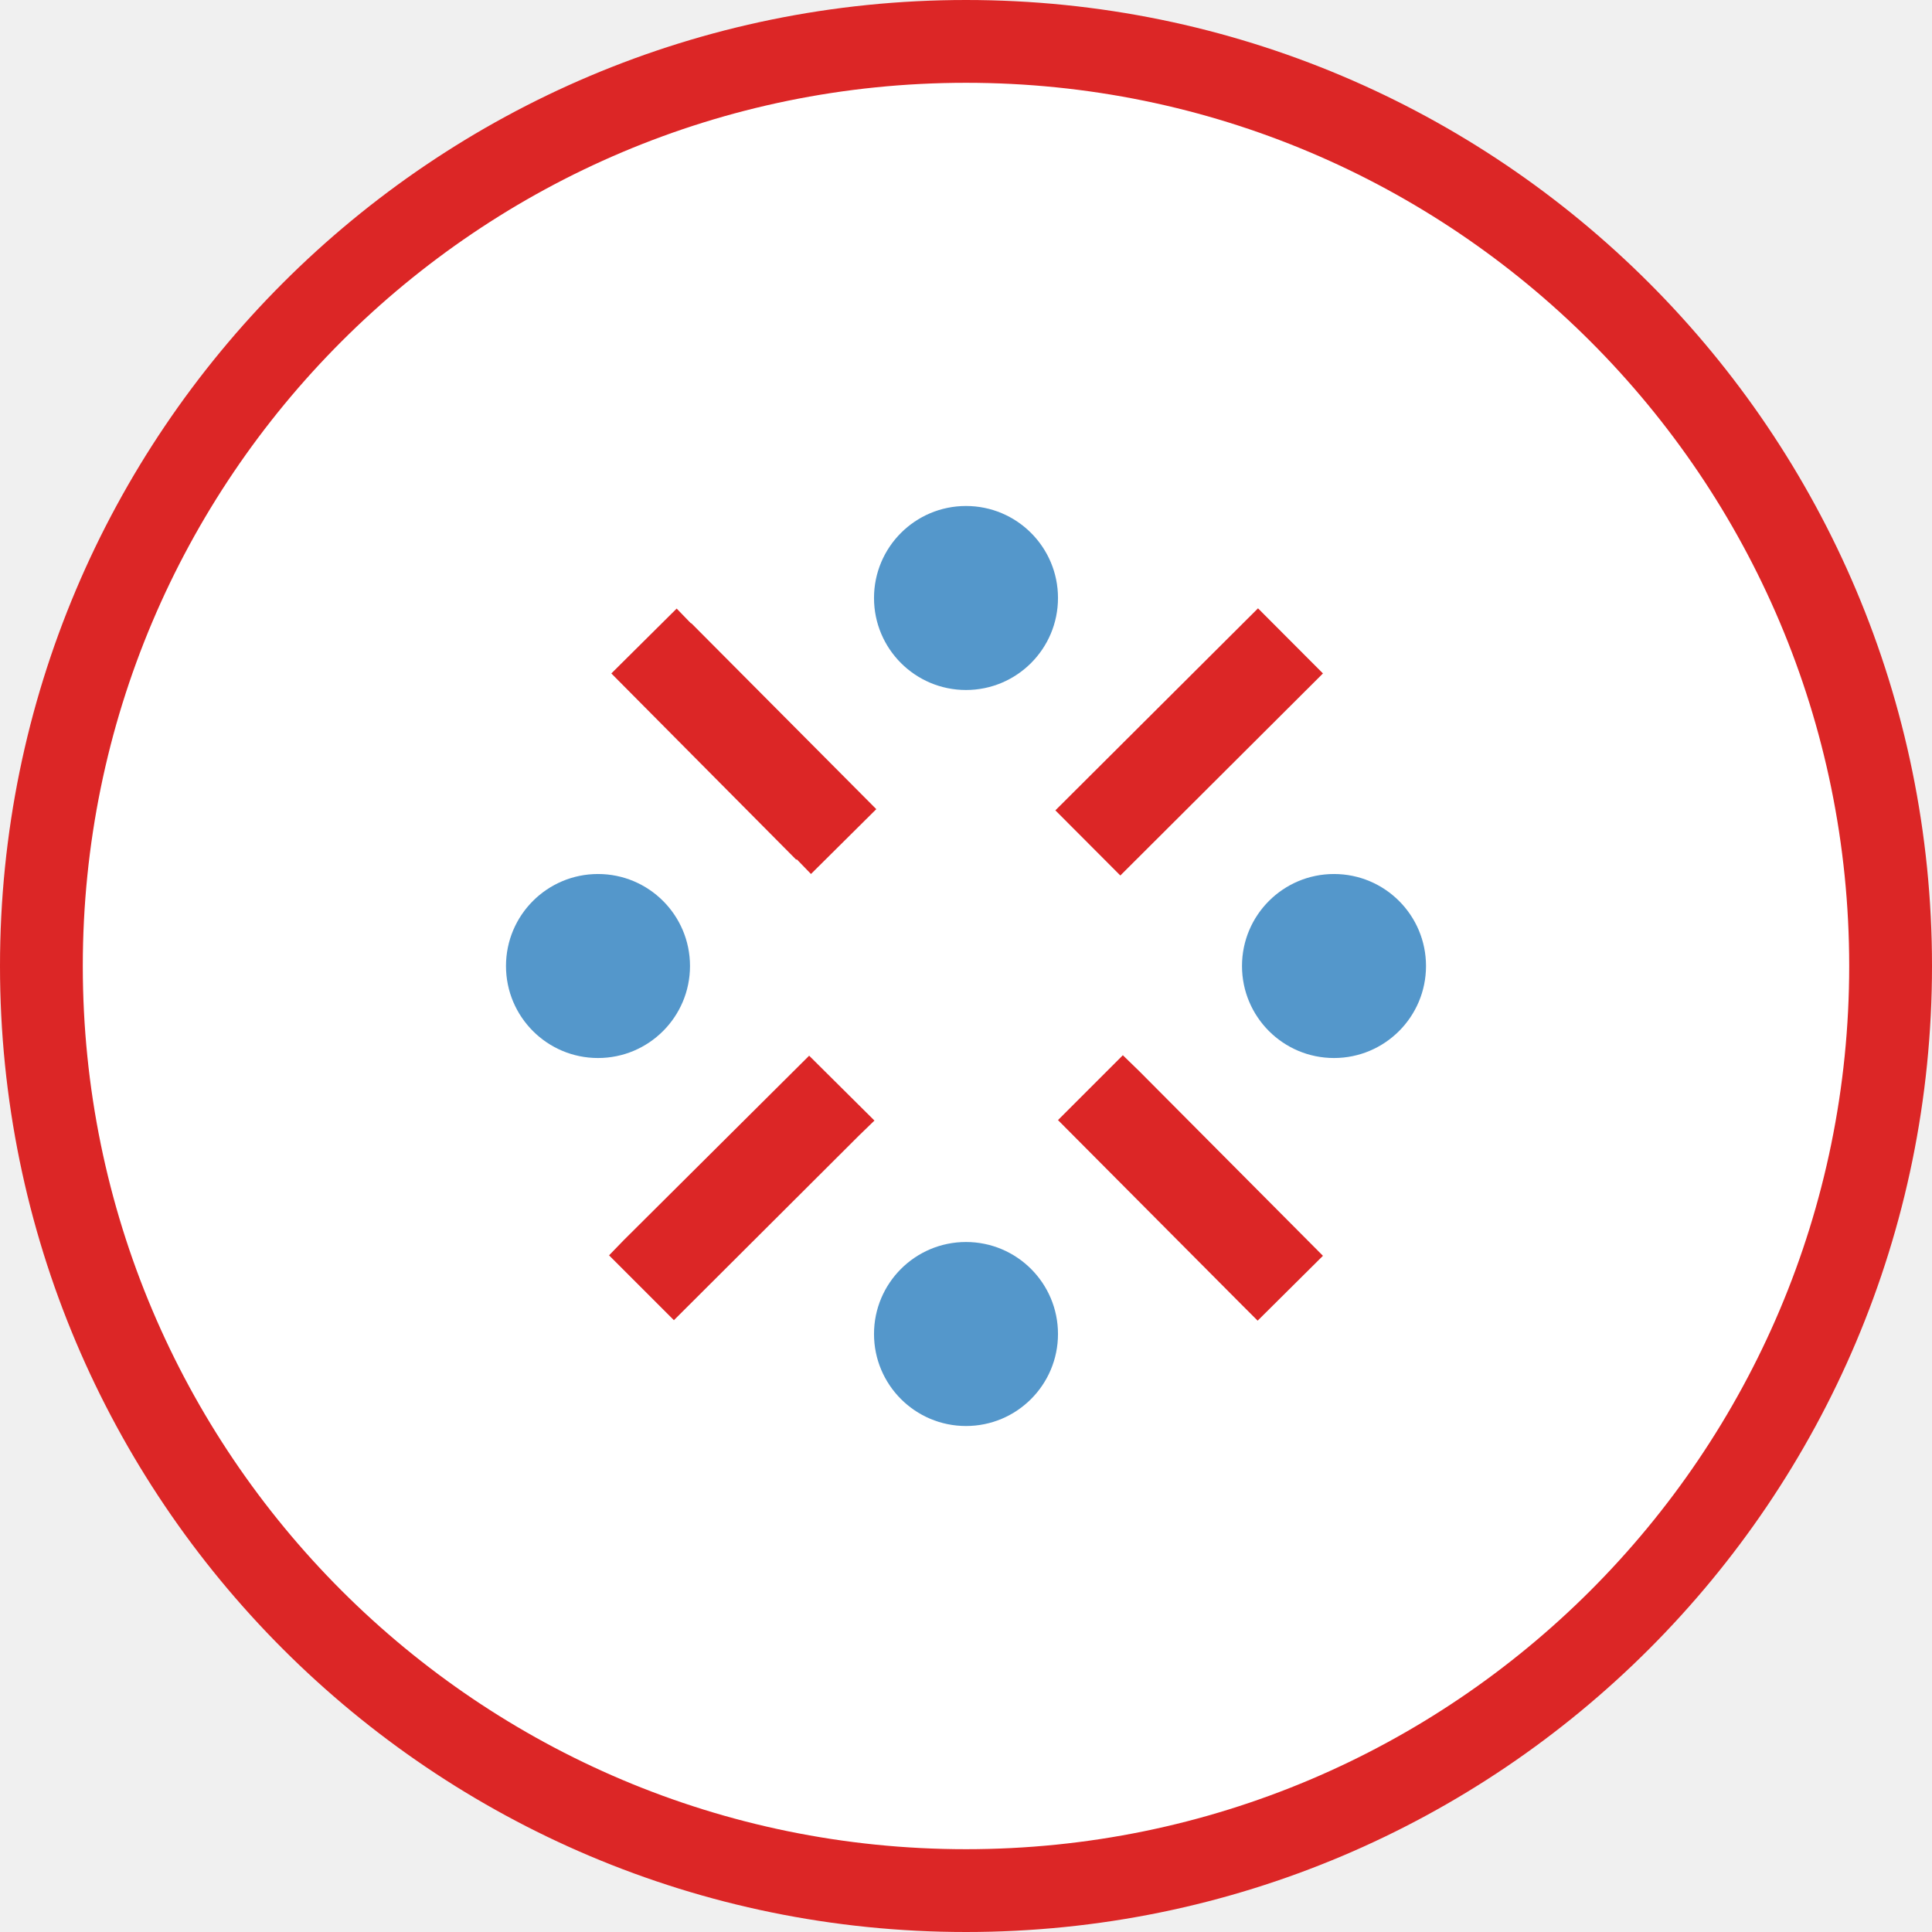
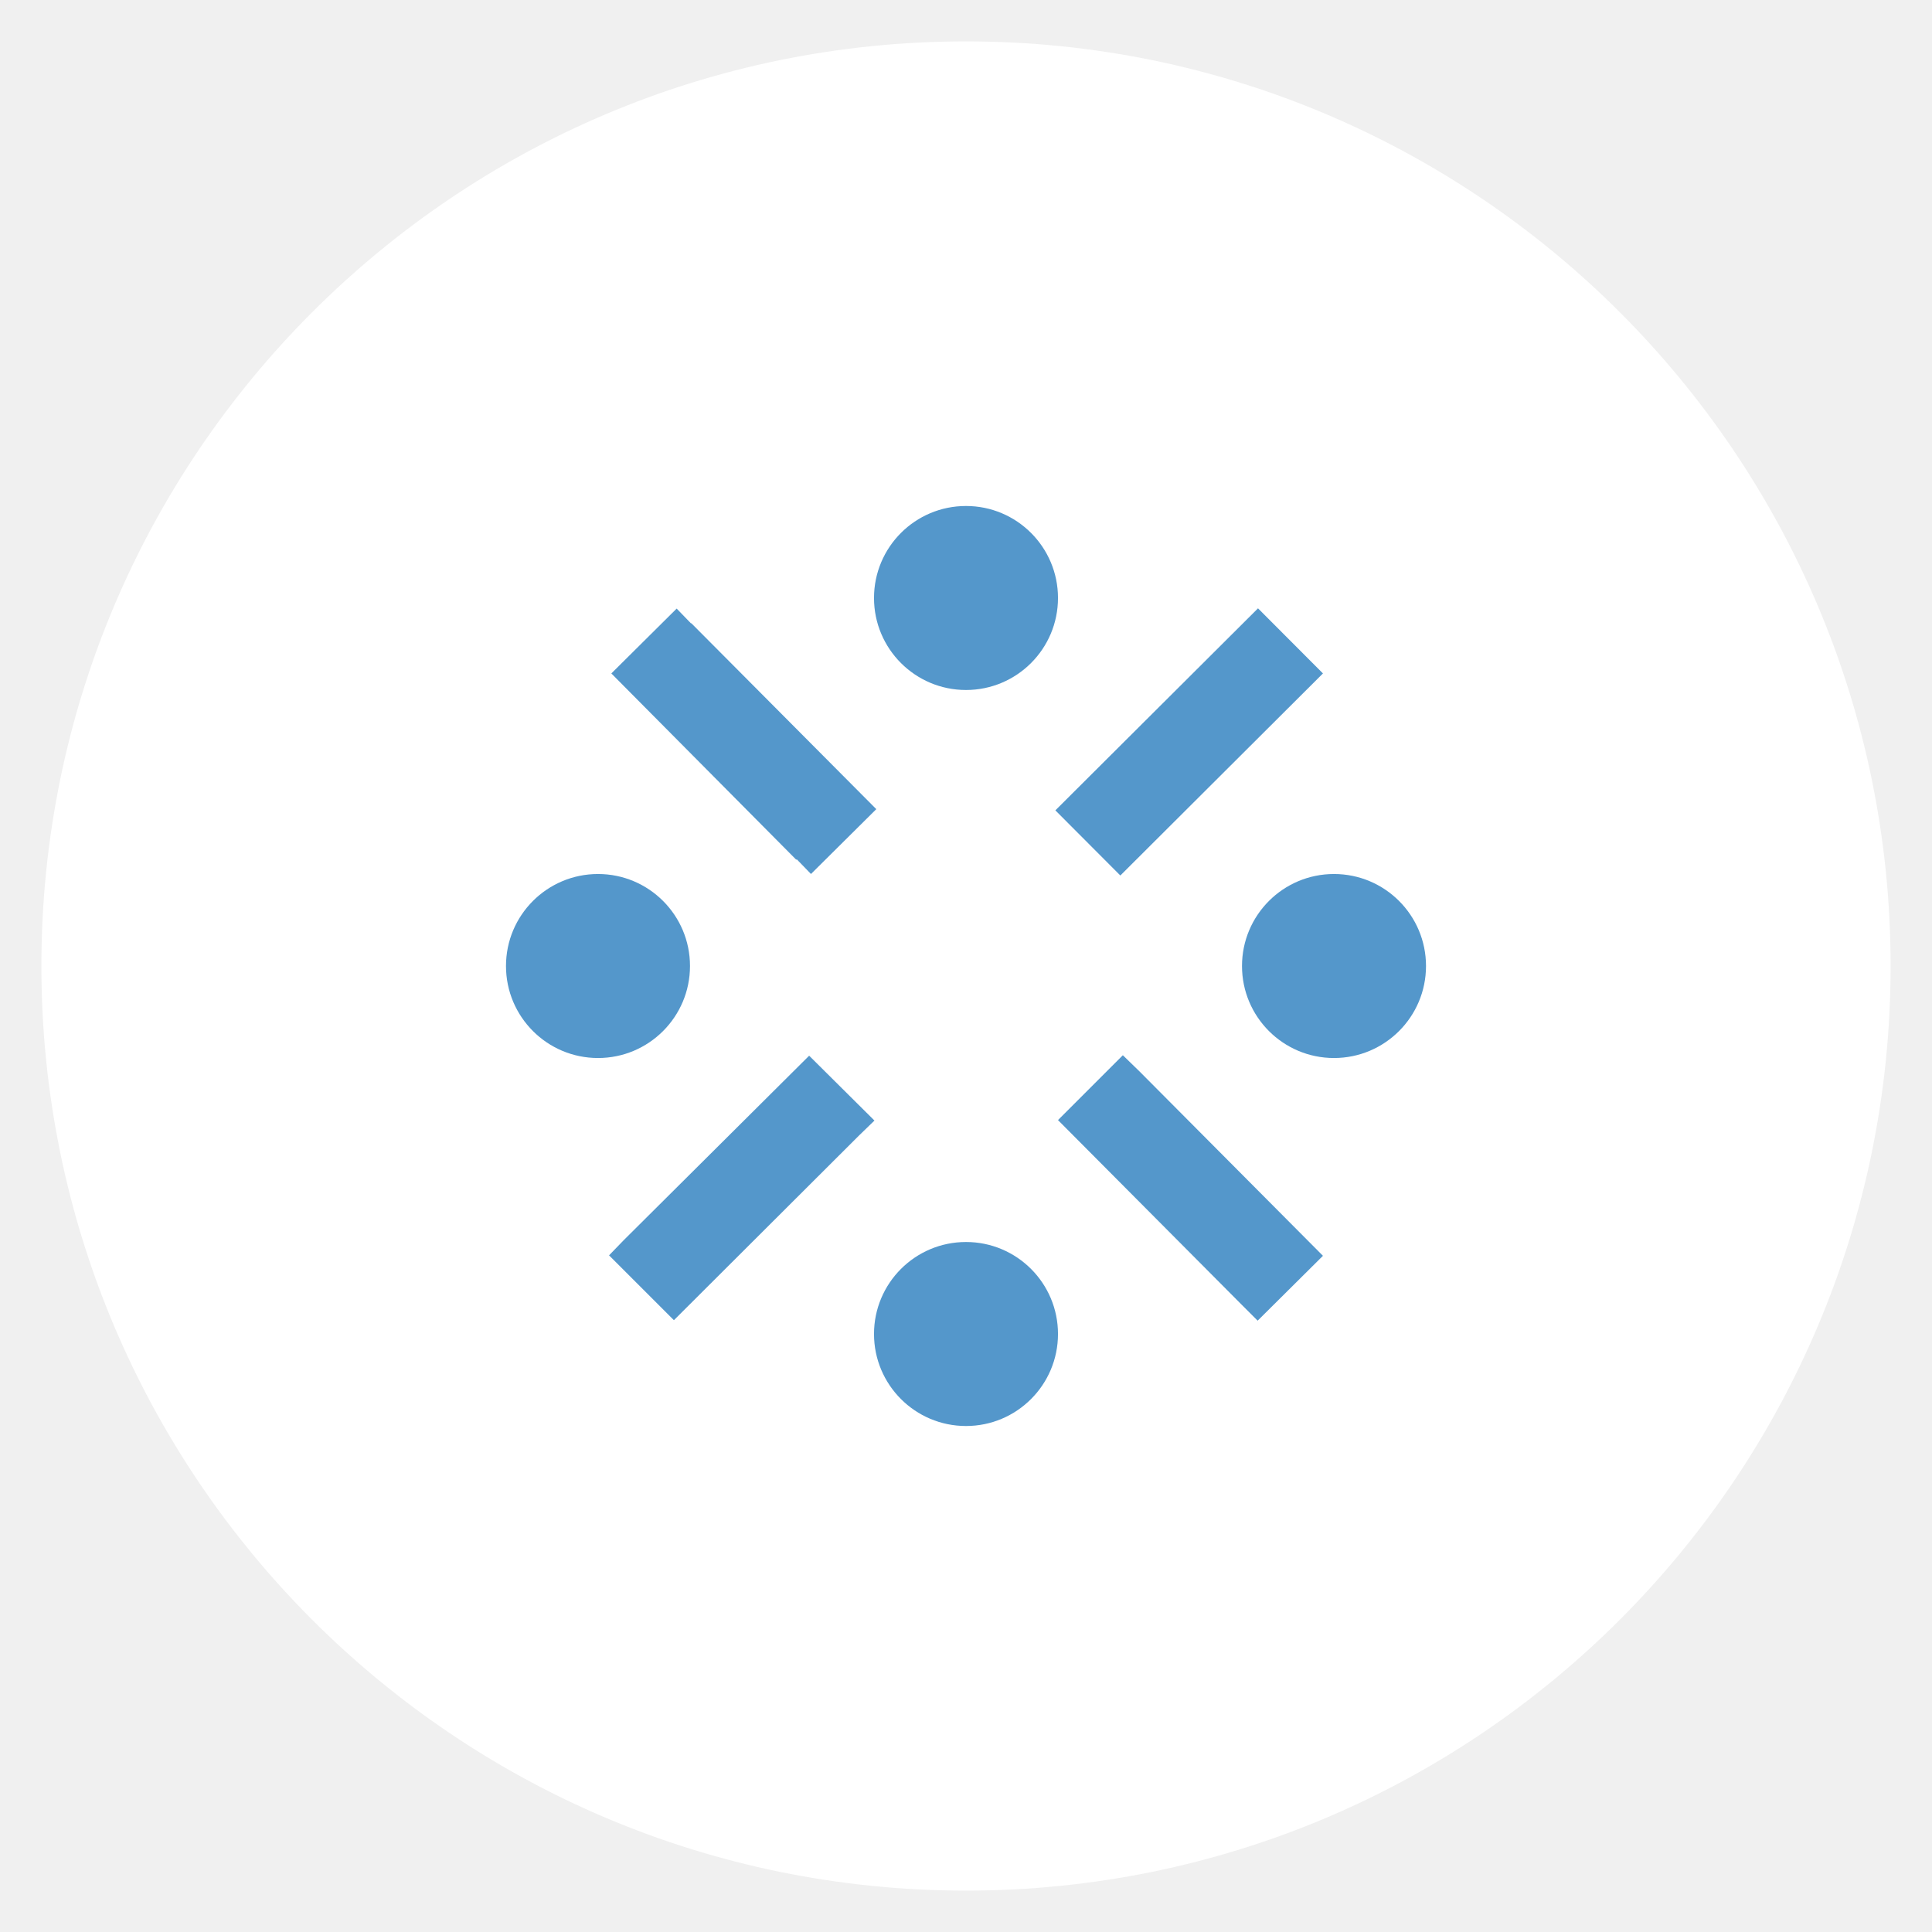
<svg xmlns="http://www.w3.org/2000/svg" width="70" height="70" viewBox="0 0 70 70" fill="none">
-   <circle cx="35" cy="35" r="33.5" fill="white" stroke="#DC2626" stroke-width="3" />
+   <circle cx="35" cy="35" r="33.5" fill="white" stroke-width="3" />
  <path d="M48.333 38.334C50.174 38.334 51.667 36.841 51.667 35C51.667 33.159 50.174 31.667 48.333 31.667C46.492 31.667 45 33.159 45 35C45 36.841 46.492 38.334 48.333 38.334Z" fill="#5497CB" />
  <path d="M21.667 38.334C23.508 38.334 25 36.841 25 35C25 33.159 23.508 31.667 21.667 31.667C19.826 31.667 18.333 33.159 18.333 35C18.333 36.841 19.826 38.334 21.667 38.334Z" fill="#5497CB" />
  <path d="M35 51.667C36.841 51.667 38.333 50.174 38.333 48.333C38.333 46.492 36.841 45 35 45C33.159 45 31.667 46.492 31.667 48.333C31.667 50.174 33.159 51.667 35 51.667Z" fill="#5497CB" />
-   <path d="M31.75 29.317L25.05 22.583H25.033L24.517 22.05L22.15 24.4L28.85 31.15L28.867 31.133L29.383 31.666L31.75 29.317ZM38.238 29.361L45.58 22.041L47.933 24.4L40.592 31.721L38.238 29.361ZM31.683 40.6L29.317 38.25L22.6 44.933L22.067 45.483L24.417 47.833L31.133 41.133L31.683 40.6ZM47.933 45.5L41.283 38.816L40.683 38.233L38.333 40.583L44.983 47.267L45.567 47.85L47.933 45.5Z" fill="#DC2626" />
+   <path d="M31.75 29.317L25.05 22.583H25.033L24.517 22.05L22.15 24.4L28.85 31.15L28.867 31.133L29.383 31.666L31.75 29.317ZM38.238 29.361L45.58 22.041L47.933 24.4L40.592 31.721L38.238 29.361ZM31.683 40.6L29.317 38.25L22.6 44.933L22.067 45.483L24.417 47.833L31.133 41.133L31.683 40.6ZM47.933 45.5L41.283 38.816L40.683 38.233L38.333 40.583L44.983 47.267L45.567 47.85L47.933 45.5Z" fill="#5497CB" />
  <path d="M35 25C36.841 25 38.333 23.507 38.333 21.666C38.333 19.825 36.841 18.333 35 18.333C33.159 18.333 31.667 19.825 31.667 21.666C31.667 23.507 33.159 25 35 25Z" fill="#5497CB" />
</svg>
